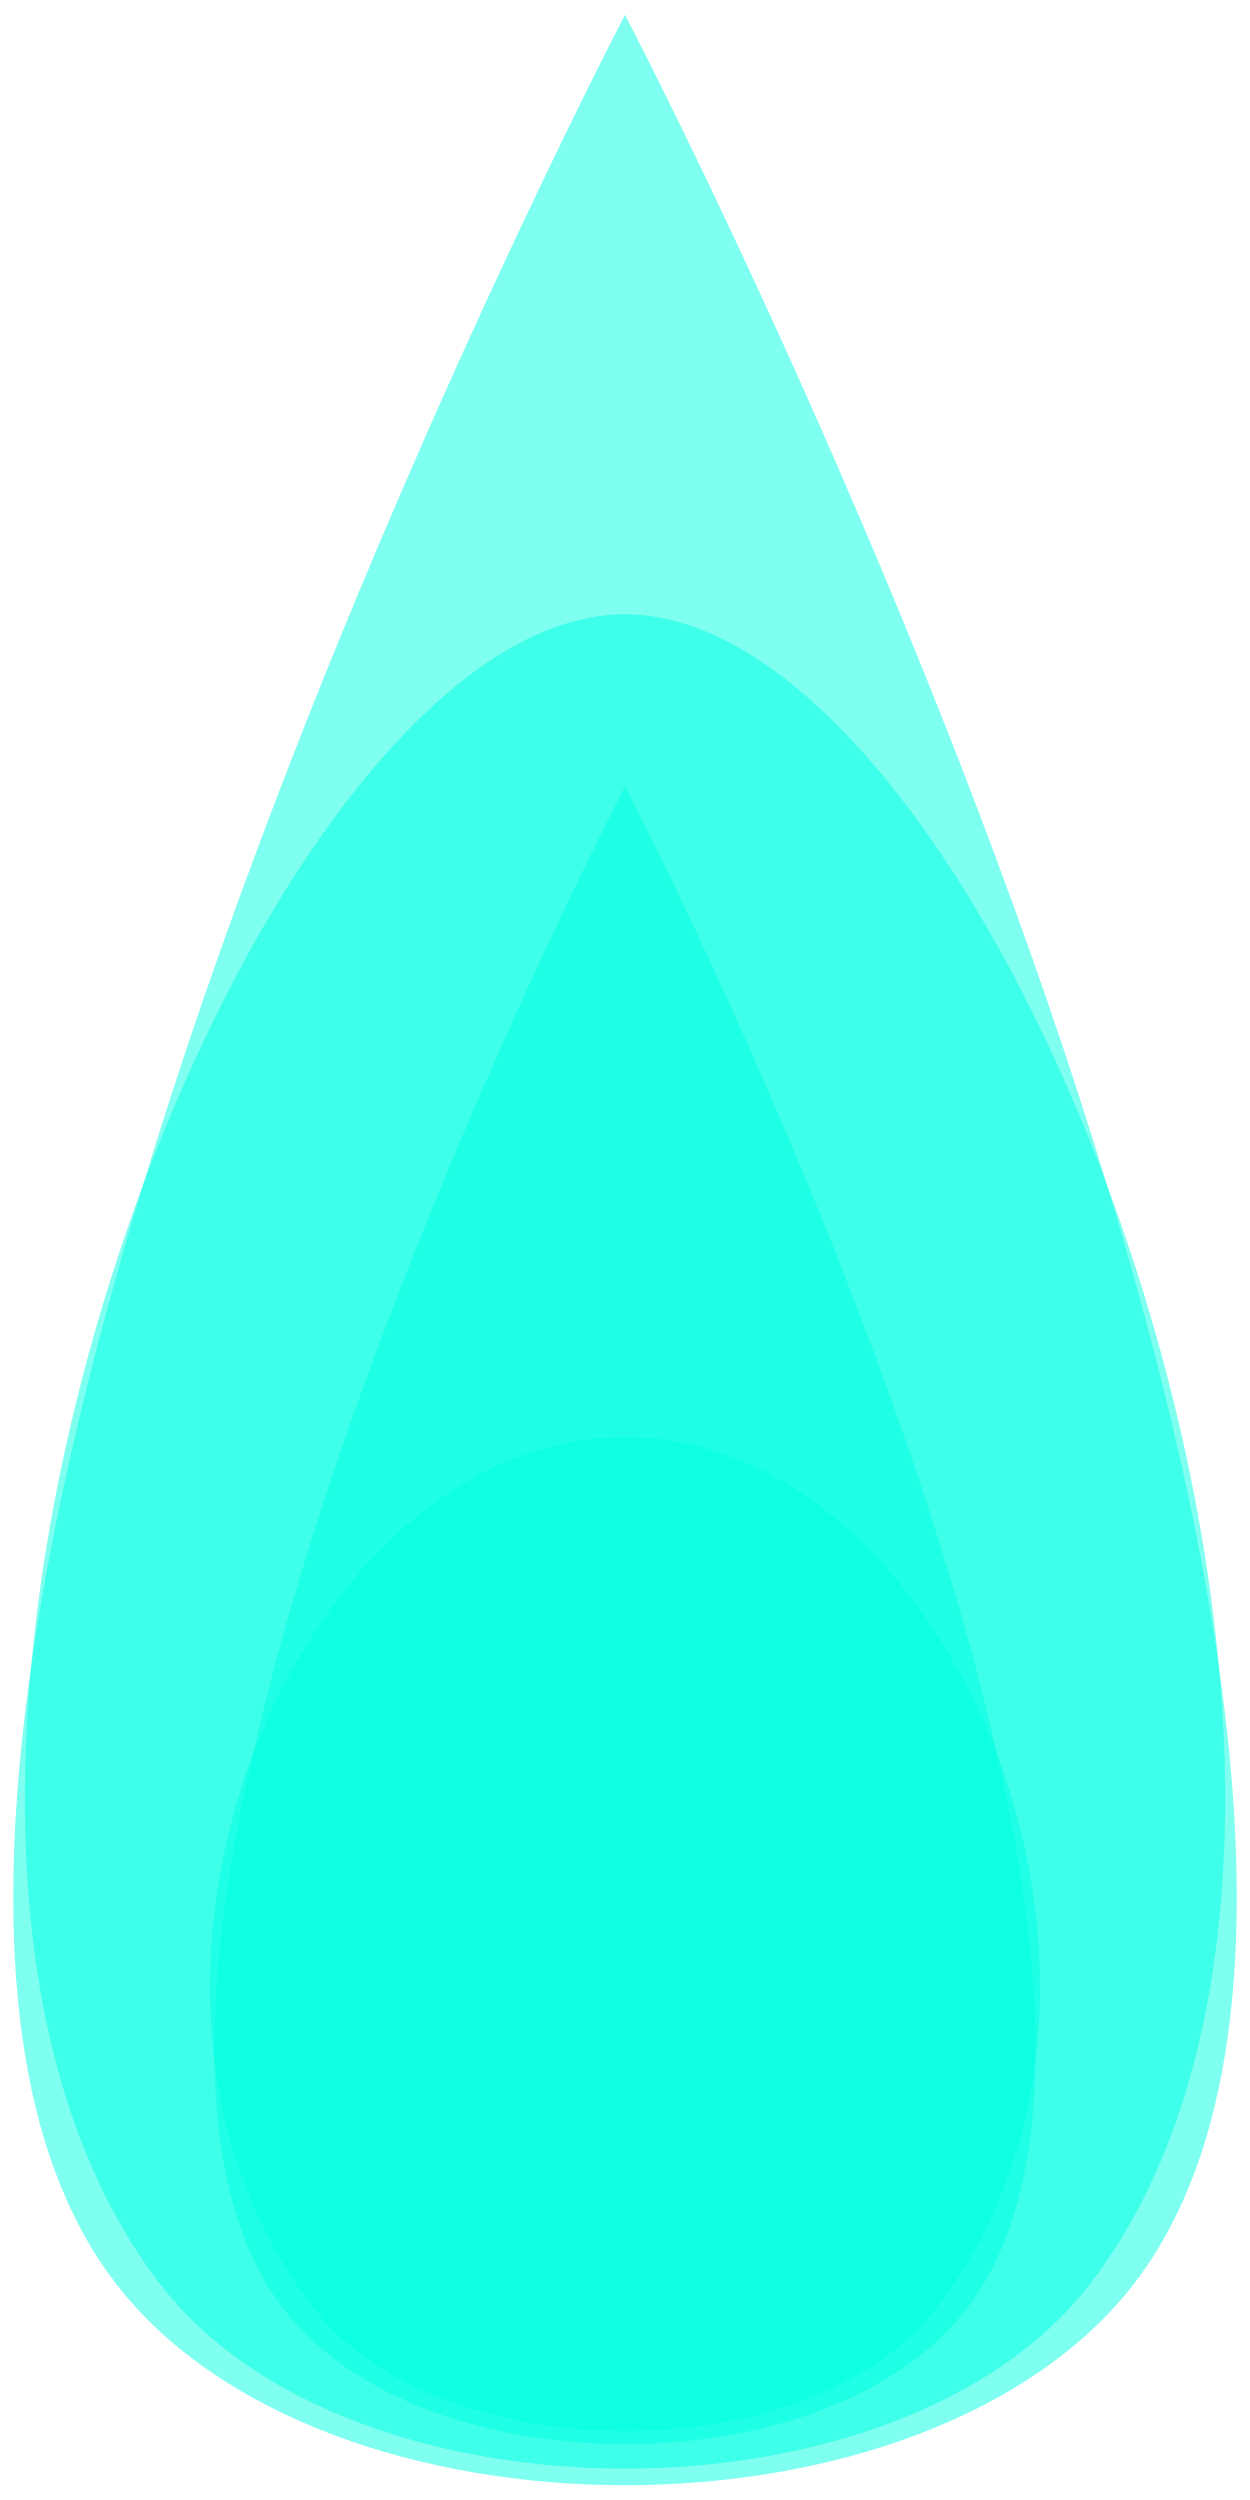
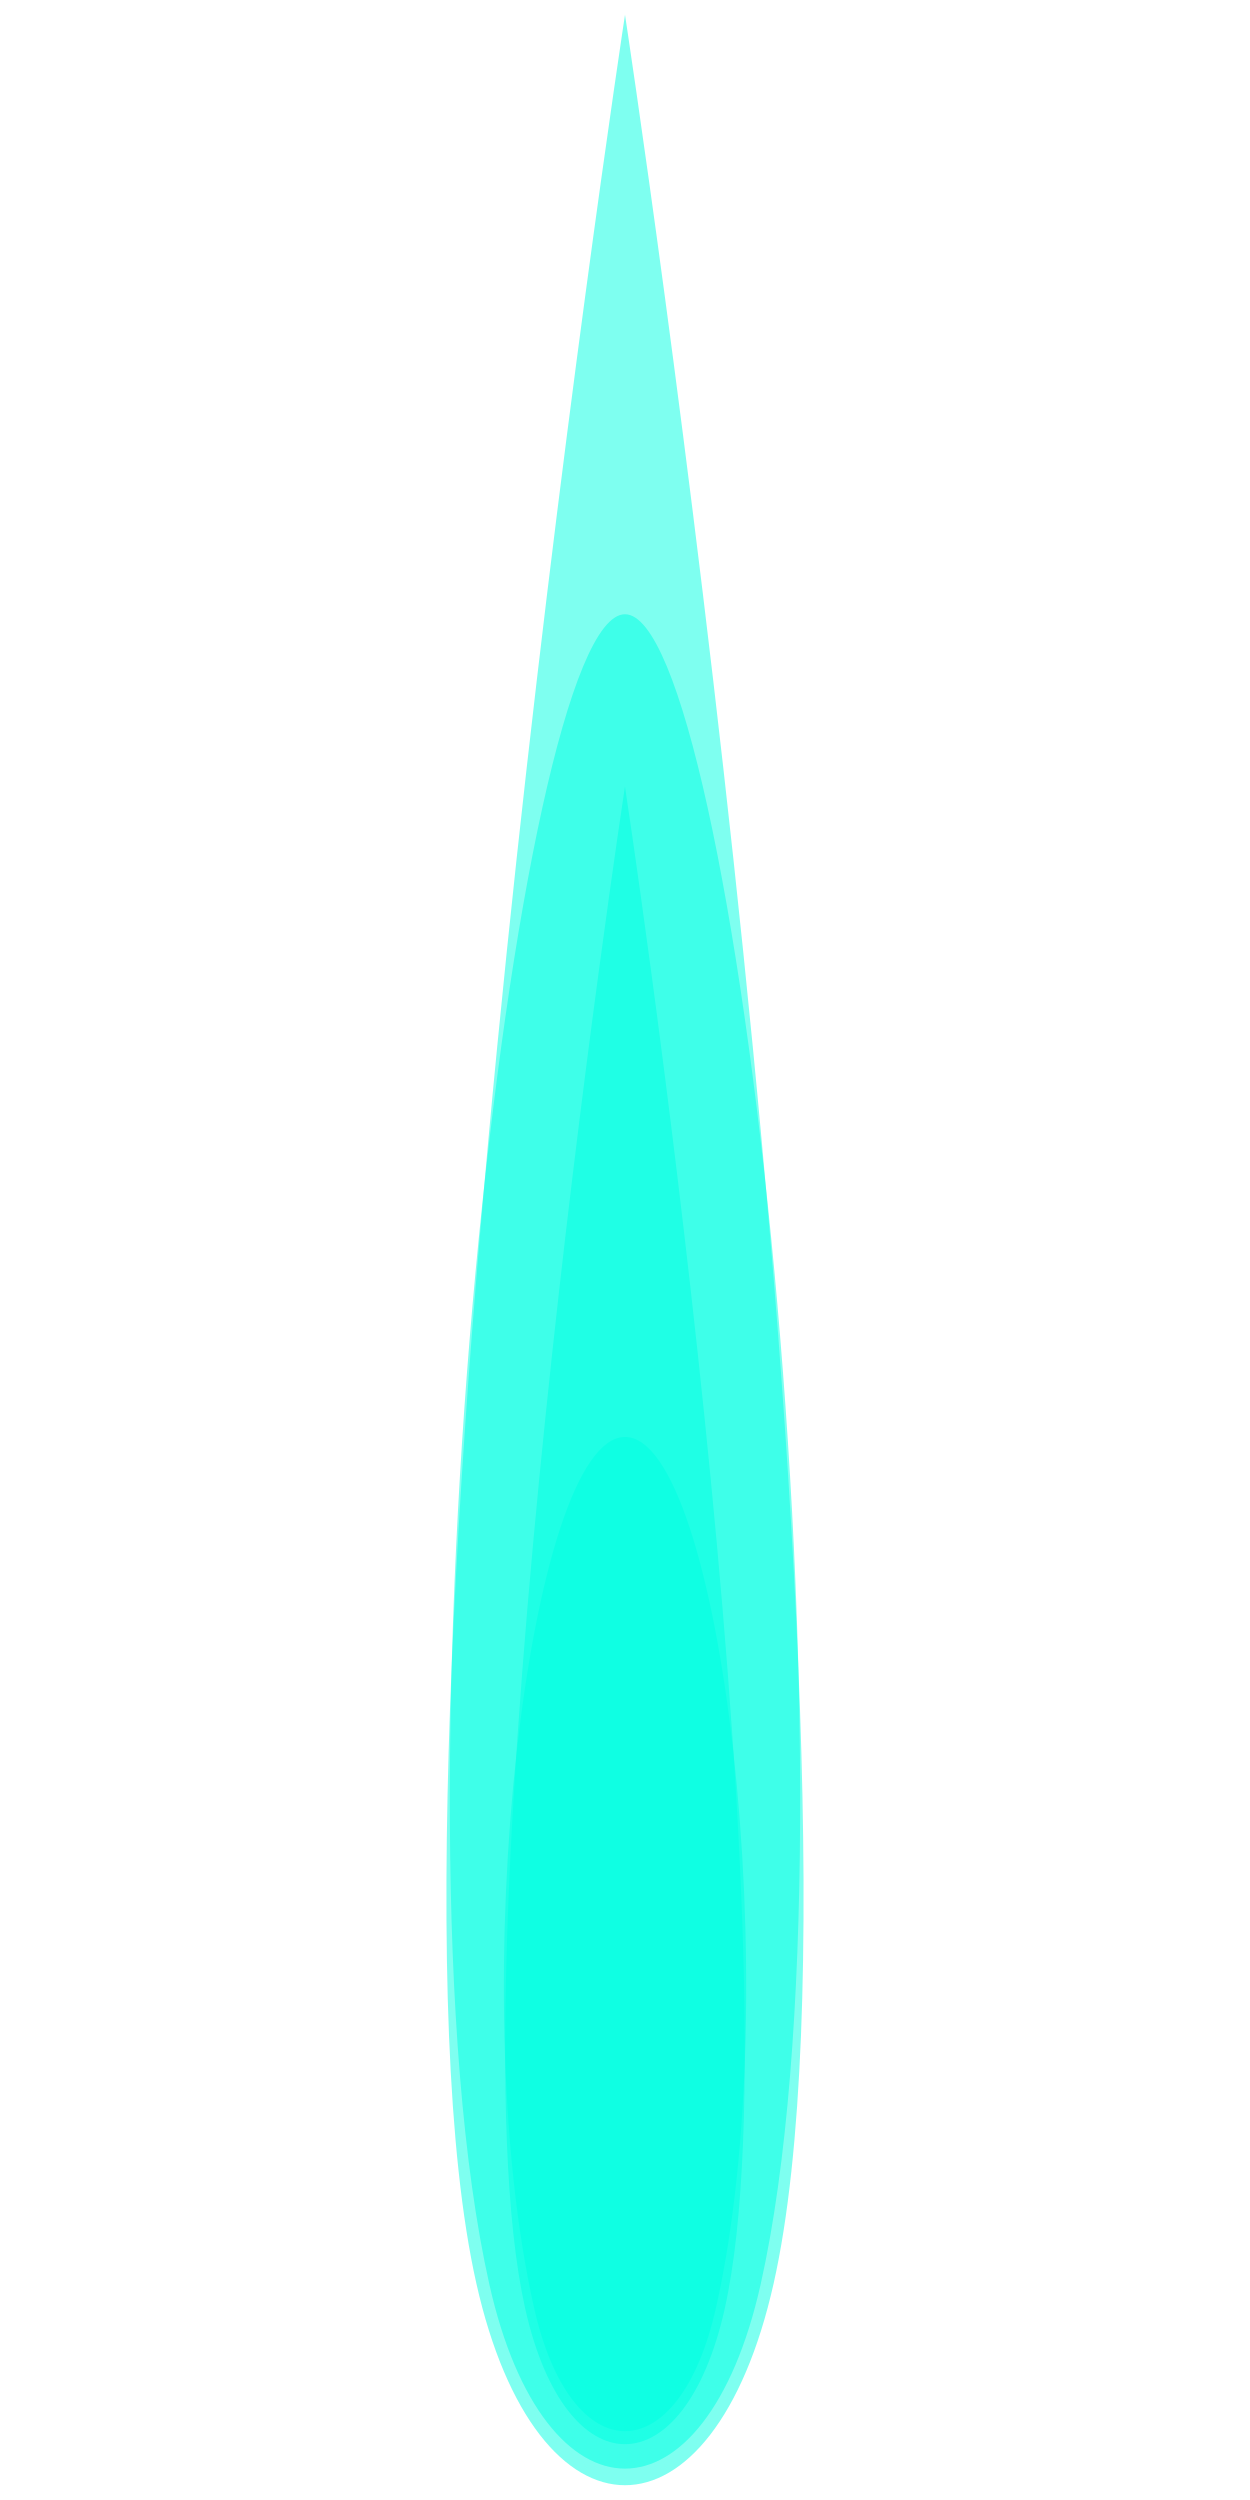
<svg xmlns="http://www.w3.org/2000/svg" width="35" height="70" id="svg4163" version="1.1">
  <defs id="defs4165" />
  <g transform="translate(0,-982.3622)" id="g4798">
-     <path id="path4814" d="m 30.512,1046.325 c -5.286,6.878 -20.737,6.878 -26.023,0 C -5.782,1032.962 6.927,999.562 17.5,999.562 c 10.573,0 23.282,33.4 13.012,46.764 z" style="fill:#00ffe2;fill-opacity:0.506;fill-rule:nonzero;stroke:none" />
-     <path style="fill:#00ffe2;fill-opacity:0.506;fill-rule:nonzero;stroke:none" d="m 26.231,1046.974 c -3.547,4.615 -13.915,4.615 -17.462,0 -6.892,-8.967 -0.453,-24.377 8.731,-24.377 9.184,0 15.623,15.409 8.731,24.377 z" id="path4816" />
+     <path id="path4814" d="m 21.298,1046.325 c -1.543,6.878 -6.053,6.878 -7.596,0 -2.998,-13.364 0.712,-46.764 3.798,-46.764 3.086,0 6.796,33.4 3.798,46.764 z" style="fill:#00ffe2;fill-opacity:0.506;fill-rule:nonzero;stroke:none" />
+     <path style="fill:#00ffe2;fill-opacity:0.506;fill-rule:nonzero;stroke:none" d="m 20.049,1046.974 c -1.035,4.615 -4.062,4.615 -5.097,0 -2.012,-8.967 -0.132,-24.377 2.549,-24.377 2.681,0 4.56,15.409 2.549,24.377 z" id="path4816" />
  </g>
  <g id="layer1" transform="translate(0,-982.3622)" style="display:inline">
-     <path style="fill:#00ffe2;fill-opacity:0.506;fill-rule:nonzero;stroke:none" d="m 31.762,1046.294 c -5.794,7.539 -22.729,7.539 -28.523,0 C -8.019,1031.647 17.5,982.776 17.5,982.776 c 0,0 25.519,48.871 14.262,63.518 z" id="path4273" />
-     <path id="path4784" d="m 27.07,1047.005 c -3.888,5.059 -15.252,5.059 -19.14,0 C 0.376,1037.176 17.5,1004.383 17.5,1004.383 c 0,0 17.124,32.793 9.57,42.622 z" style="fill:#00ffe2;fill-opacity:0.506;fill-rule:nonzero;stroke:none" />
+     <path style="fill:#00ffe2;fill-opacity:0.506;fill-rule:nonzero;stroke:none" d="m 21.663,1046.294 c -1.691,7.539 -6.635,7.539 -8.326,0 C 10.051,1031.647 17.5,982.776 17.5,982.776 c 0,0 7.449,48.871 4.163,63.518 z" id="path4273" />
+     <path id="path4784" d="m 20.293,1047.005 c -1.135,5.059 -4.452,5.059 -5.587,0 -2.205,-9.829 2.793,-42.622 2.793,-42.622 0,0 4.998,32.793 2.793,42.622 z" style="fill:#00ffe2;fill-opacity:0.506;fill-rule:nonzero;stroke:none" />
  </g>
</svg>
